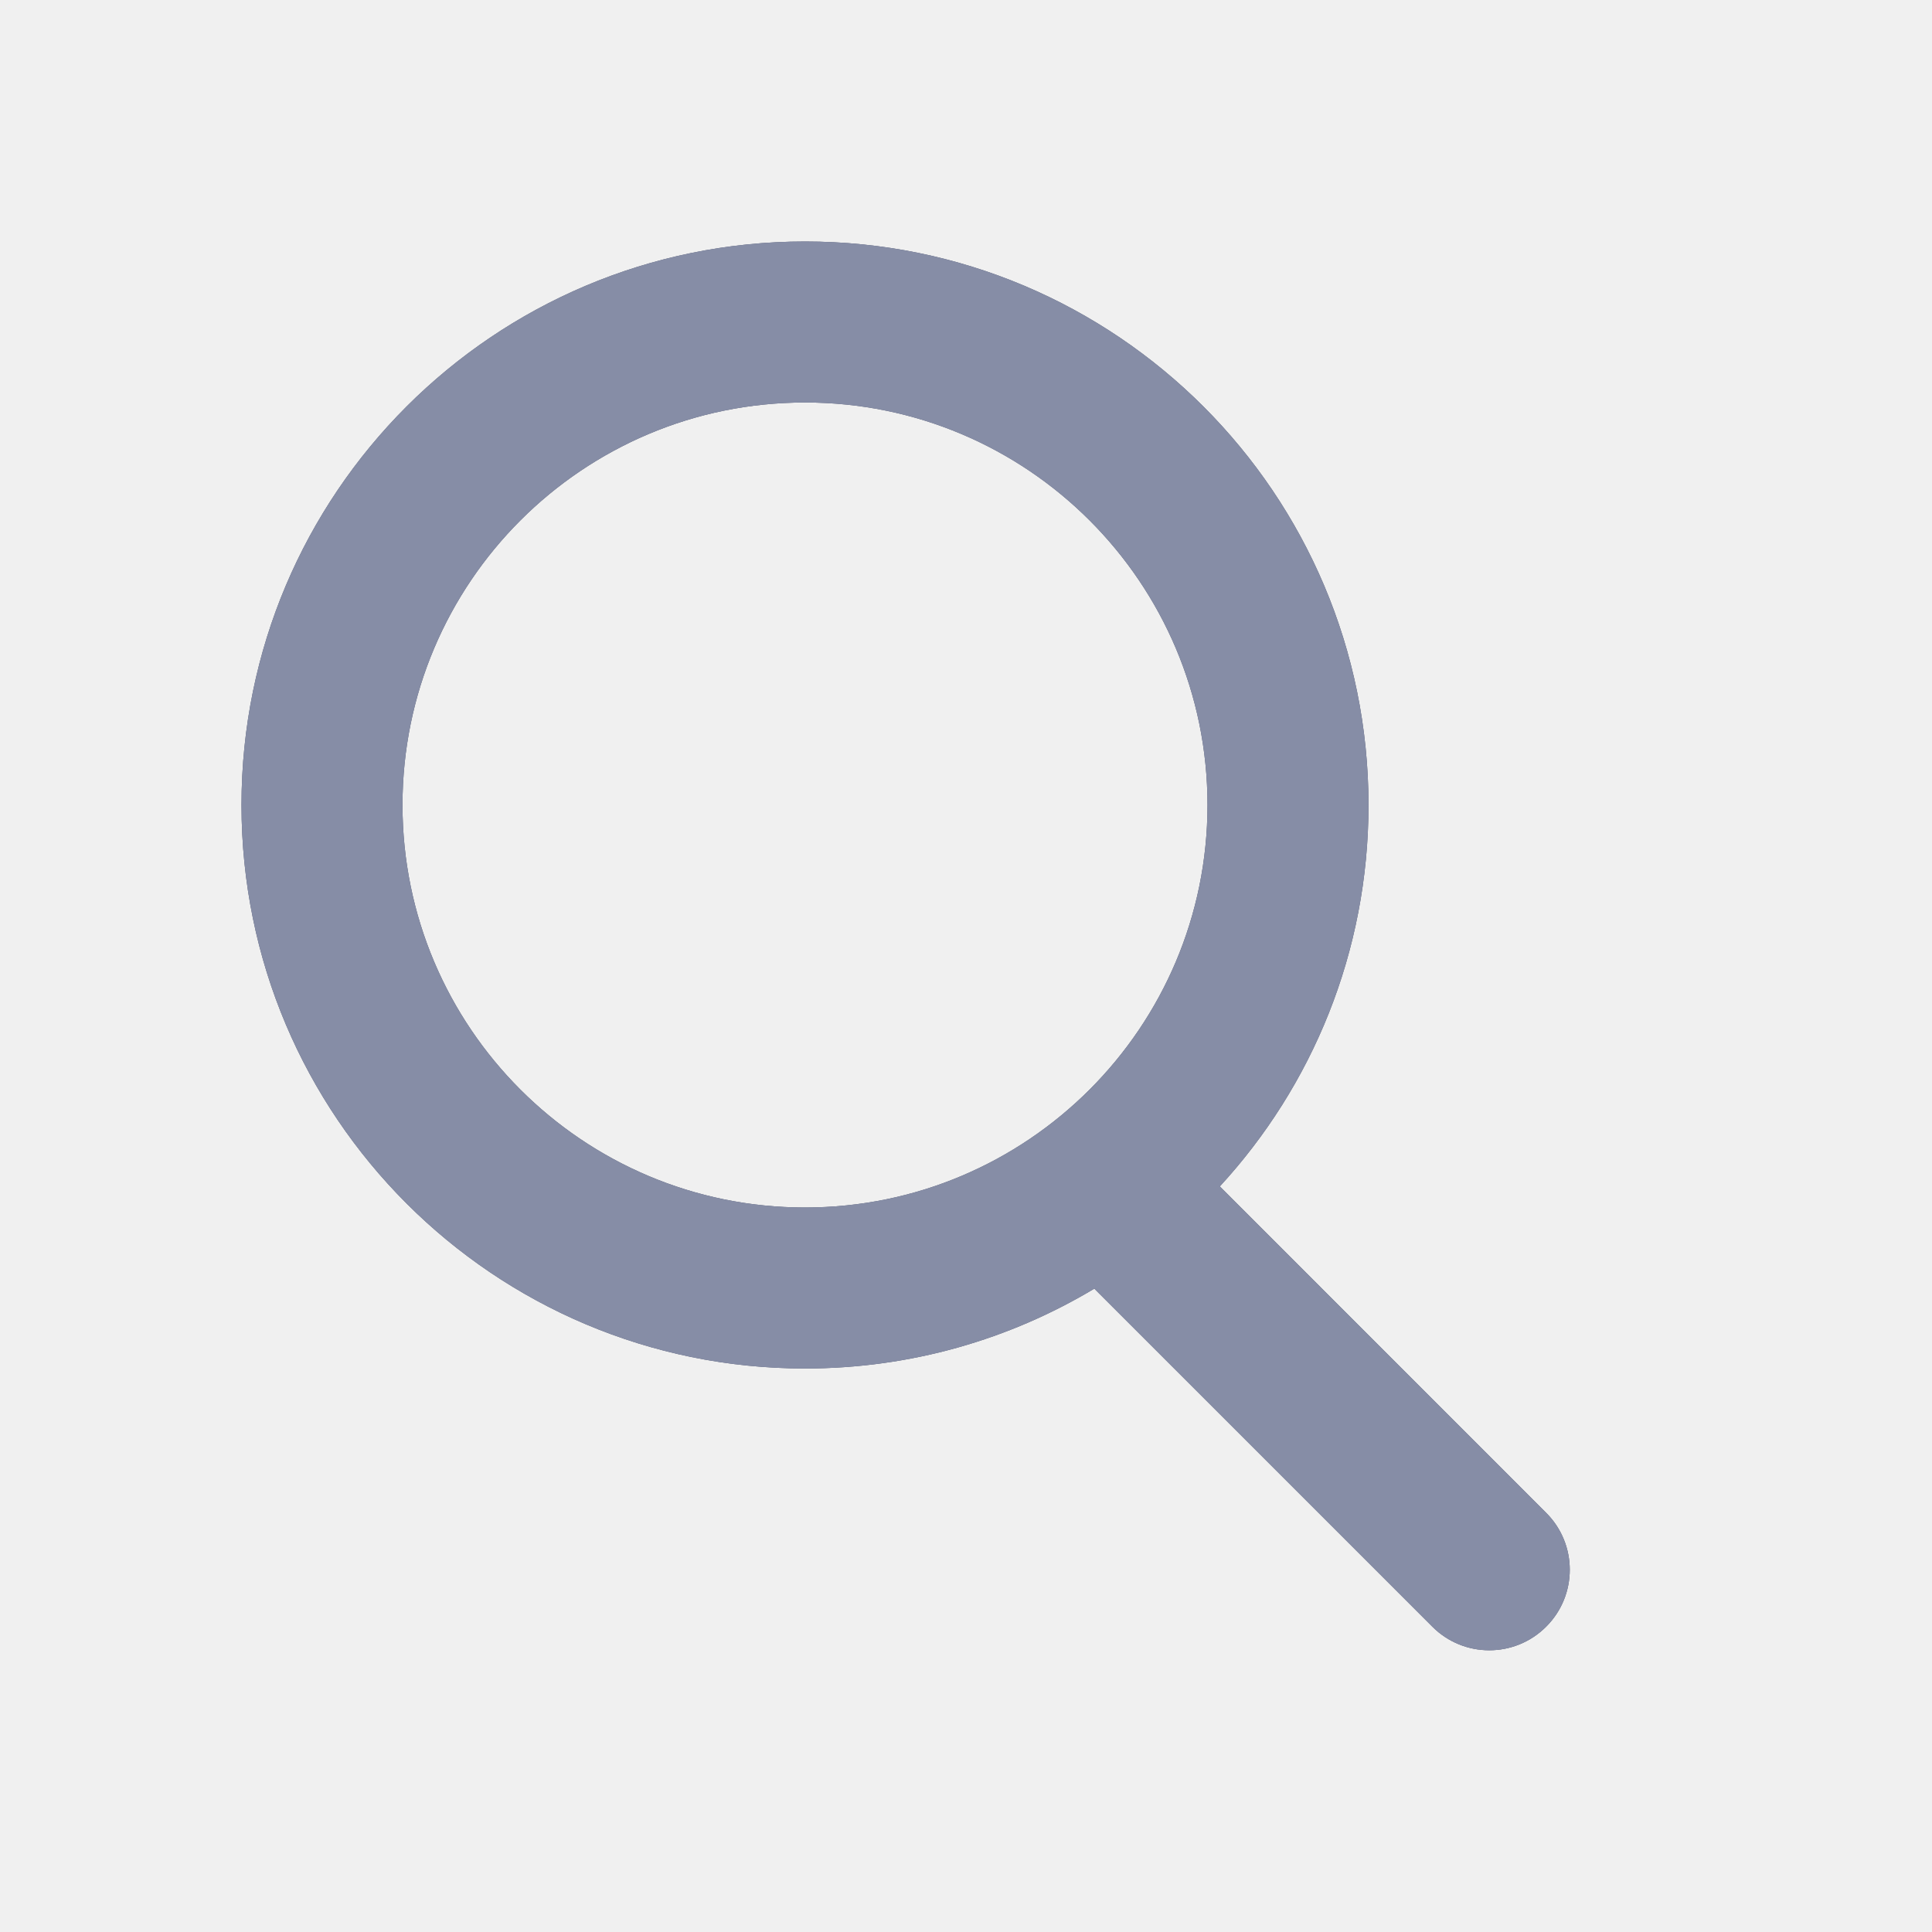
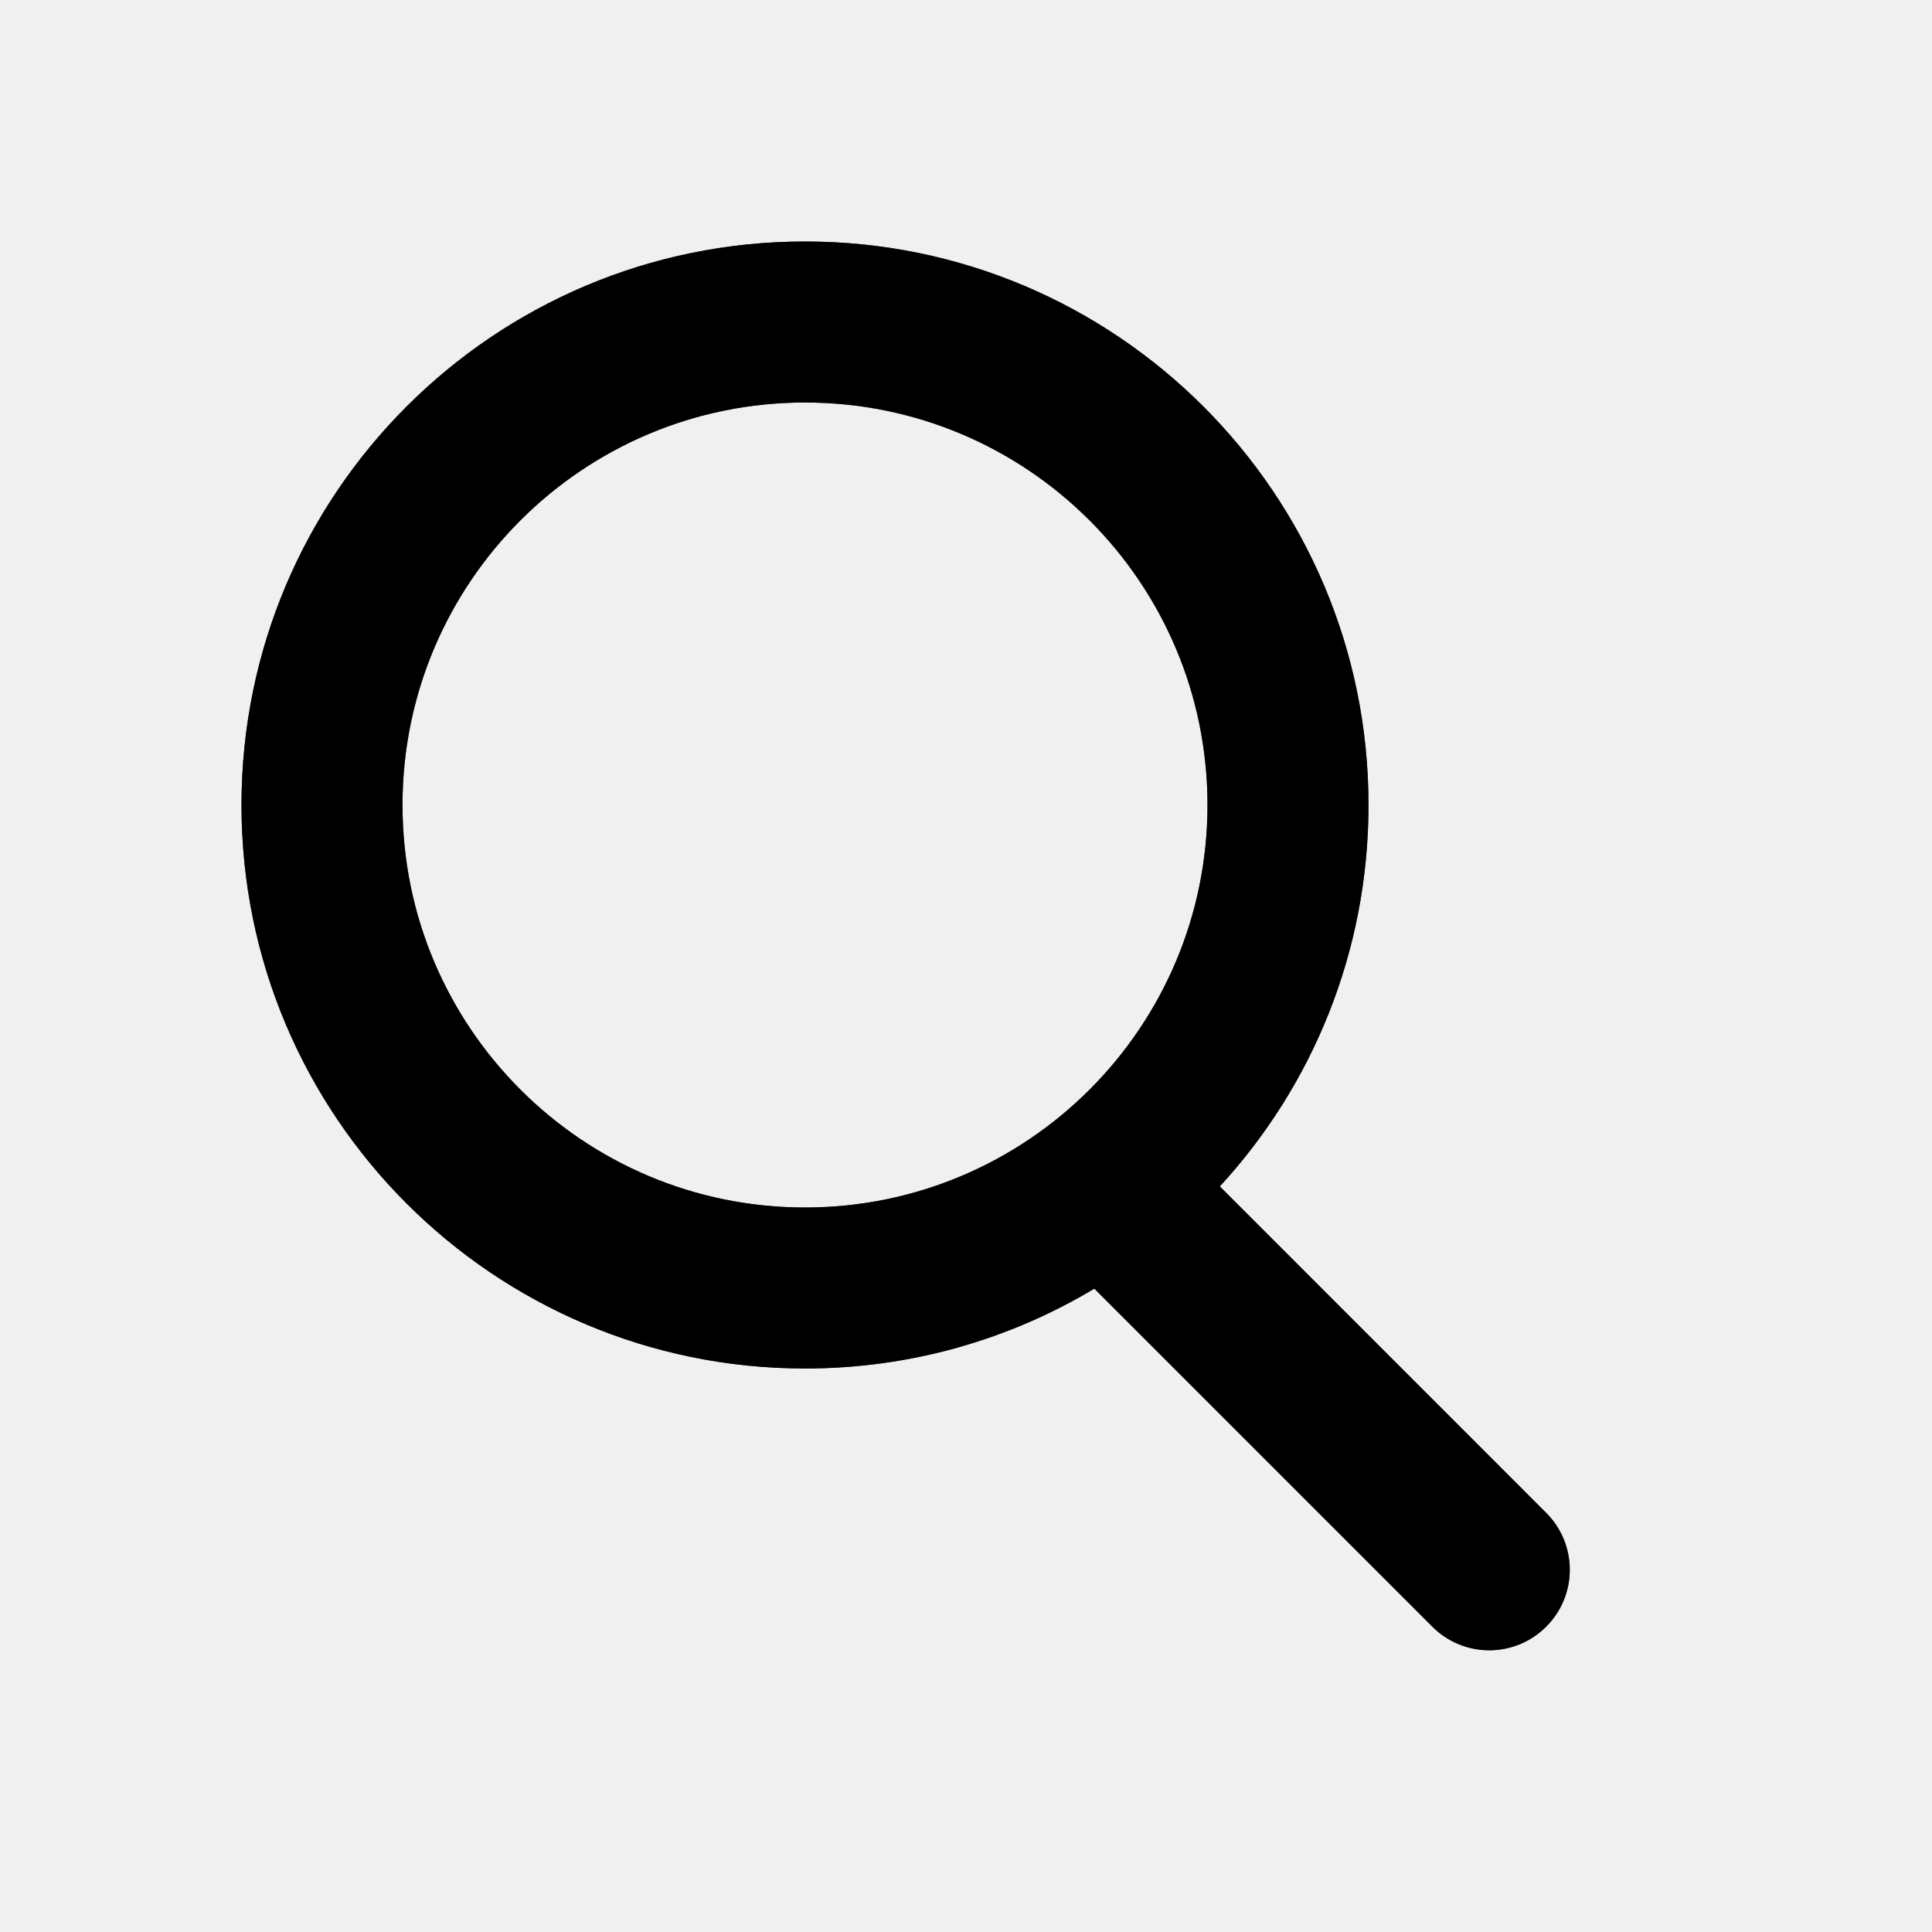
- <svg xmlns="http://www.w3.org/2000/svg" width="24" height="24" viewBox="0 0 24 24" fill="none">
-   <path fill-rule="evenodd" clip-rule="evenodd" d="M15 10C15 12.761 12.761 15 10 15C7.239 15 5 12.761 5 10C5 7.239 7.239 5 10 5C12.761 5 15 7.239 15 10ZM13.594 16.008C12.543 16.638 11.314 17 10 17C6.134 17 3 13.866 3 10C3 6.134 6.134 3 10 3C13.866 3 17 6.134 17 10C17 11.828 16.3 13.492 15.153 14.738L19.207 18.793C19.598 19.183 19.598 19.817 19.207 20.207C18.817 20.598 18.183 20.598 17.793 20.207L13.594 16.008Z" fill="black" />
-   <path fill-rule="evenodd" clip-rule="evenodd" d="M15 10C15 12.761 12.761 15 10 15C7.239 15 5 12.761 5 10C5 7.239 7.239 5 10 5C12.761 5 15 7.239 15 10ZM13.594 16.008C12.543 16.638 11.314 17 10 17C6.134 17 3 13.866 3 10C3 6.134 6.134 3 10 3C13.866 3 17 6.134 17 10C17 11.828 16.3 13.492 15.153 14.738L19.207 18.793C19.598 19.183 19.598 19.817 19.207 20.207C18.817 20.598 18.183 20.598 17.793 20.207L13.594 16.008Z" fill="#2A59FE" fill-opacity="0.3" />
-   <path fill-rule="evenodd" clip-rule="evenodd" d="M15 10C15 12.761 12.761 15 10 15C7.239 15 5 12.761 5 10C5 7.239 7.239 5 10 5C12.761 5 15 7.239 15 10ZM13.594 16.008C12.543 16.638 11.314 17 10 17C6.134 17 3 13.866 3 10C3 6.134 6.134 3 10 3C13.866 3 17 6.134 17 10C17 11.828 16.3 13.492 15.153 14.738L19.207 18.793C19.598 19.183 19.598 19.817 19.207 20.207C18.817 20.598 18.183 20.598 17.793 20.207L13.594 16.008Z" fill="white" fill-opacity="0.5" />
+ <svg xmlns="http://www.w3.org/2000/svg" width="24" height="24" viewBox="0 0 24 24" fill="currentColor">
+   <path fill-rule="evenodd" clip-rule="evenodd" d="M15 10C15 12.761 12.761 15 10 15C7.239 15 5 12.761 5 10C5 7.239 7.239 5 10 5C12.761 5 15 7.239 15 10ZM13.594 16.008C12.543 16.638 11.314 17 10 17C6.134 17 3 13.866 3 10C3 6.134 6.134 3 10 3C13.866 3 17 6.134 17 10C17 11.828 16.3 13.492 15.153 14.738L19.207 18.793C19.598 19.183 19.598 19.817 19.207 20.207C18.817 20.598 18.183 20.598 17.793 20.207L13.594 16.008Z" fill="currentColor" />
+   <path fill-rule="evenodd" clip-rule="evenodd" d="M15 10C15 12.761 12.761 15 10 15C7.239 15 5 12.761 5 10C5 7.239 7.239 5 10 5C12.761 5 15 7.239 15 10ZM13.594 16.008C12.543 16.638 11.314 17 10 17C6.134 17 3 13.866 3 10C3 6.134 6.134 3 10 3C13.866 3 17 6.134 17 10C17 11.828 16.3 13.492 15.153 14.738L19.207 18.793C19.598 19.183 19.598 19.817 19.207 20.207C18.817 20.598 18.183 20.598 17.793 20.207L13.594 16.008Z" fill="currentColor" fill-opacity="0.3" />
+   <path fill-rule="evenodd" clip-rule="evenodd" d="M15 10C15 12.761 12.761 15 10 15C7.239 15 5 12.761 5 10C5 7.239 7.239 5 10 5C12.761 5 15 7.239 15 10ZM13.594 16.008C12.543 16.638 11.314 17 10 17C6.134 17 3 13.866 3 10C3 6.134 6.134 3 10 3C13.866 3 17 6.134 17 10C17 11.828 16.3 13.492 15.153 14.738L19.207 18.793C19.598 19.183 19.598 19.817 19.207 20.207C18.817 20.598 18.183 20.598 17.793 20.207L13.594 16.008Z" fill="currentColor" fill-opacity="0.5" />
</svg>
